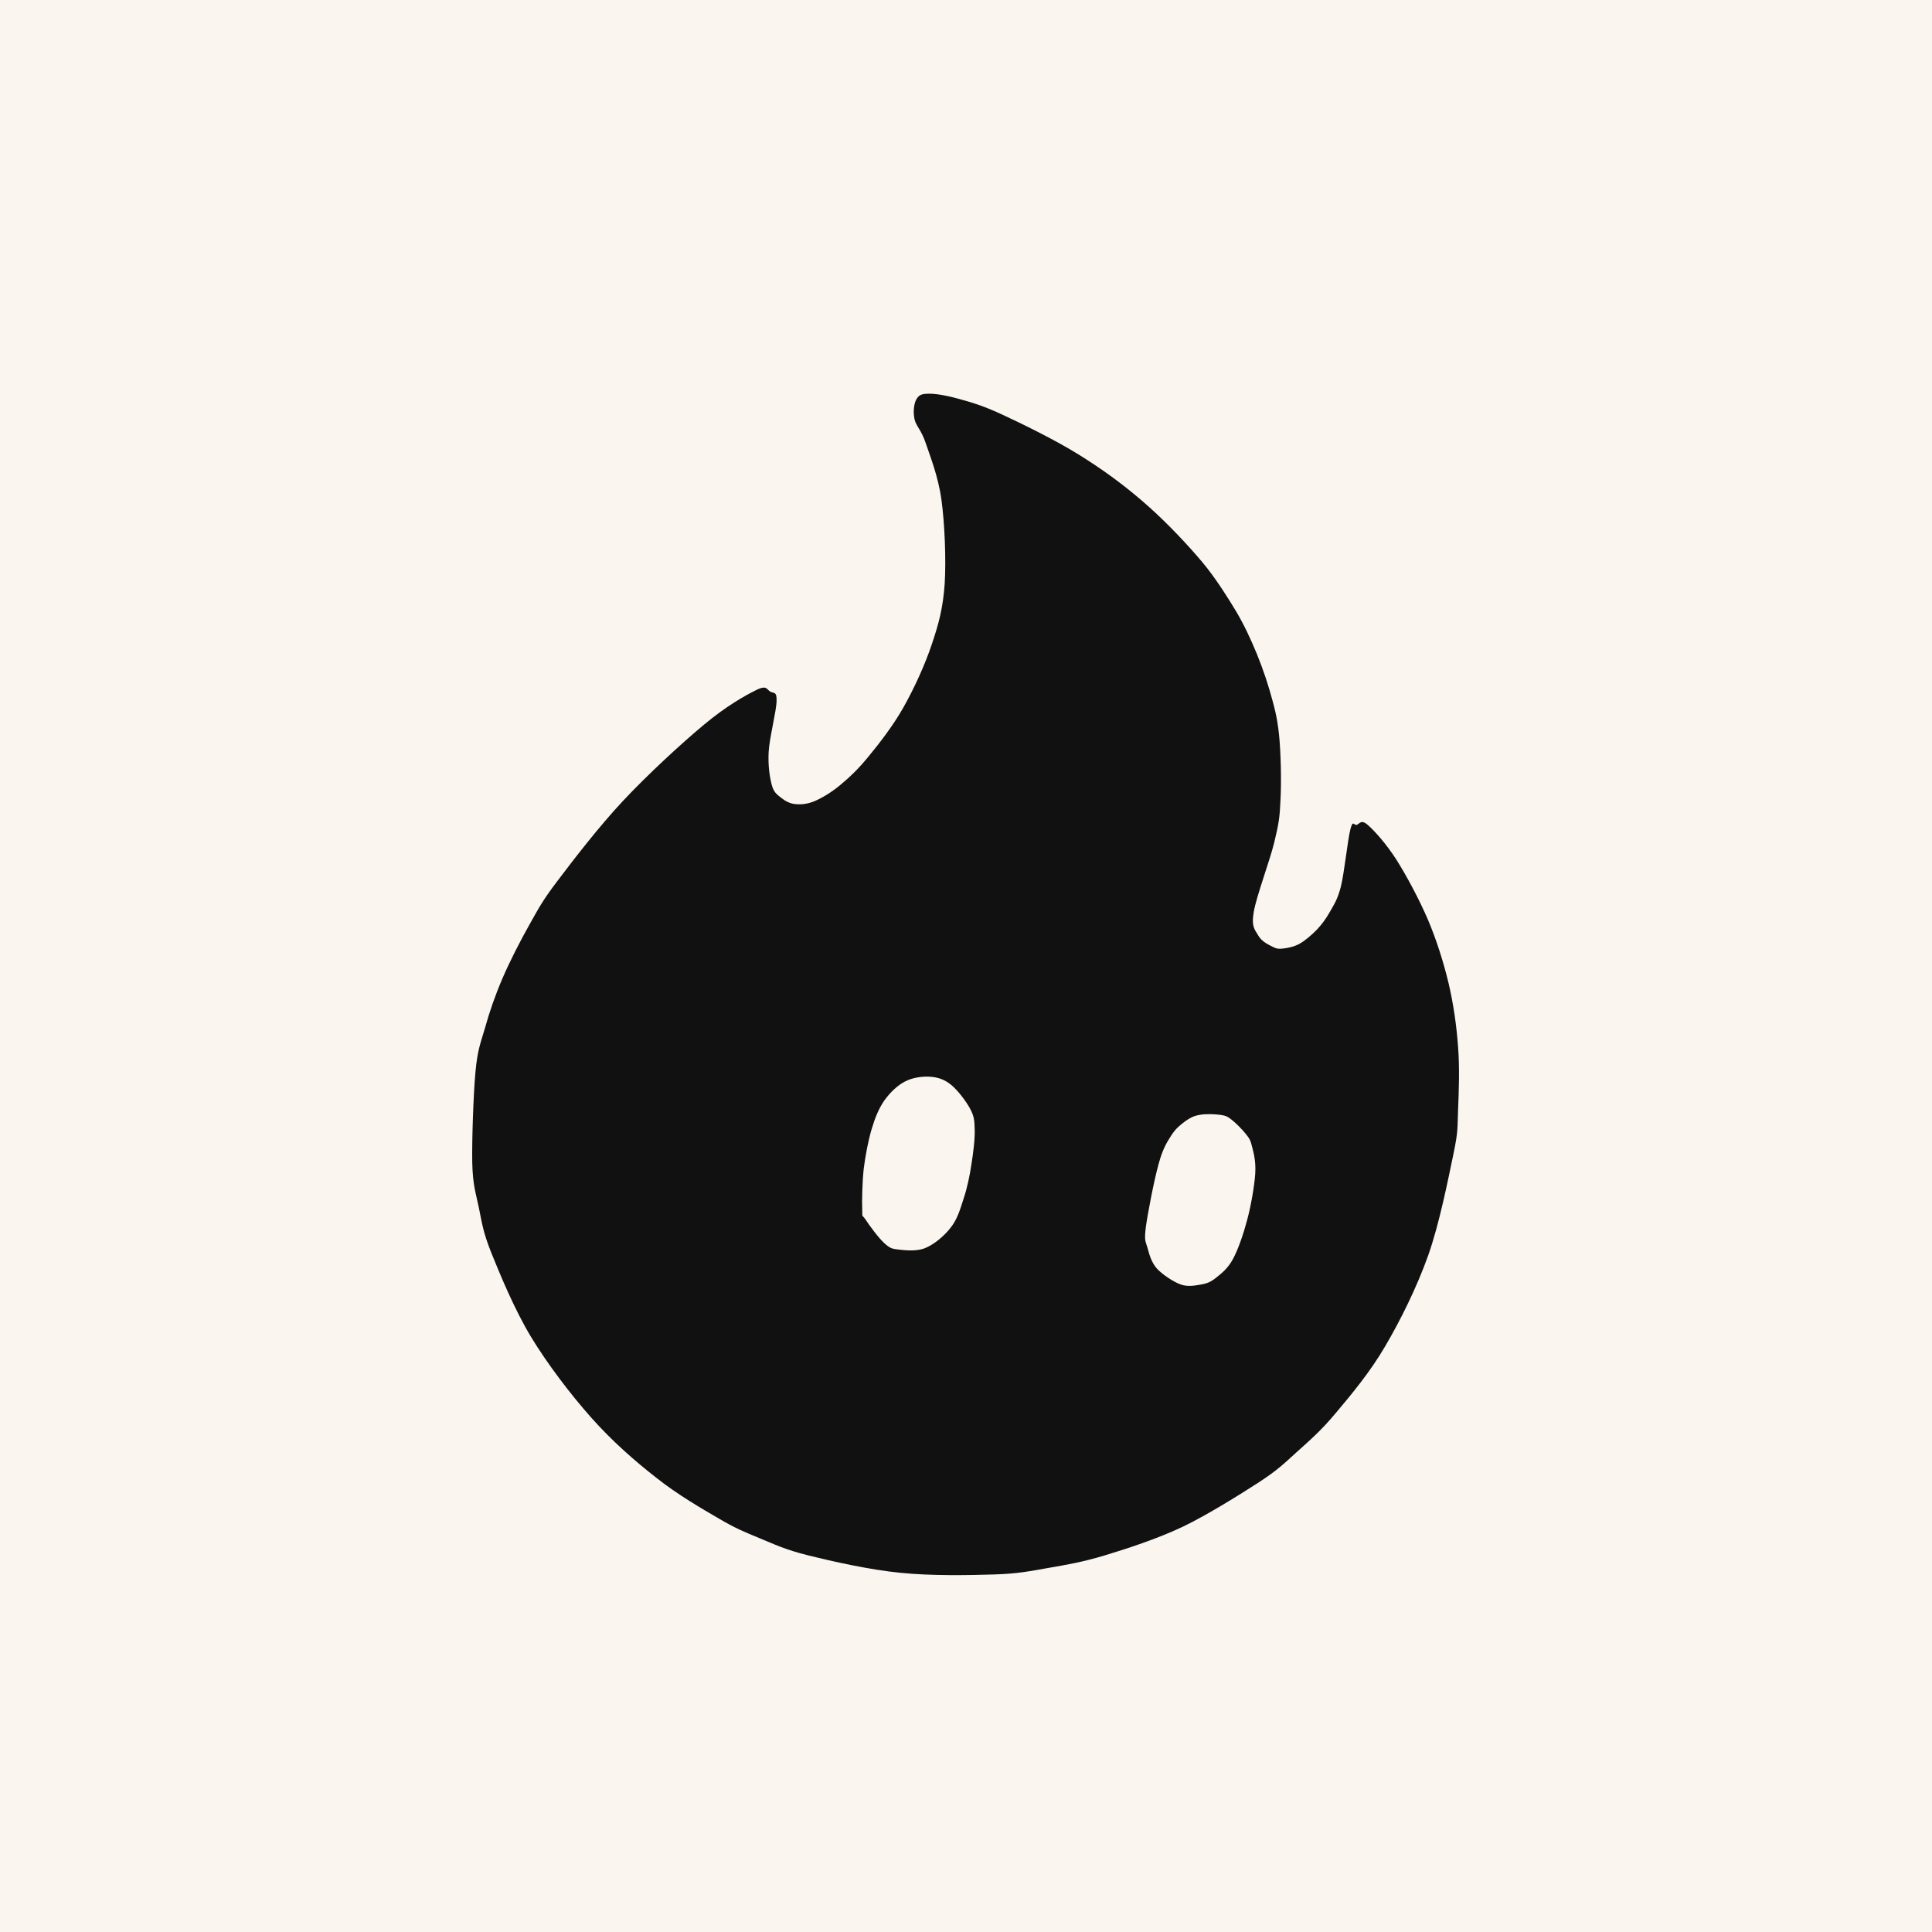
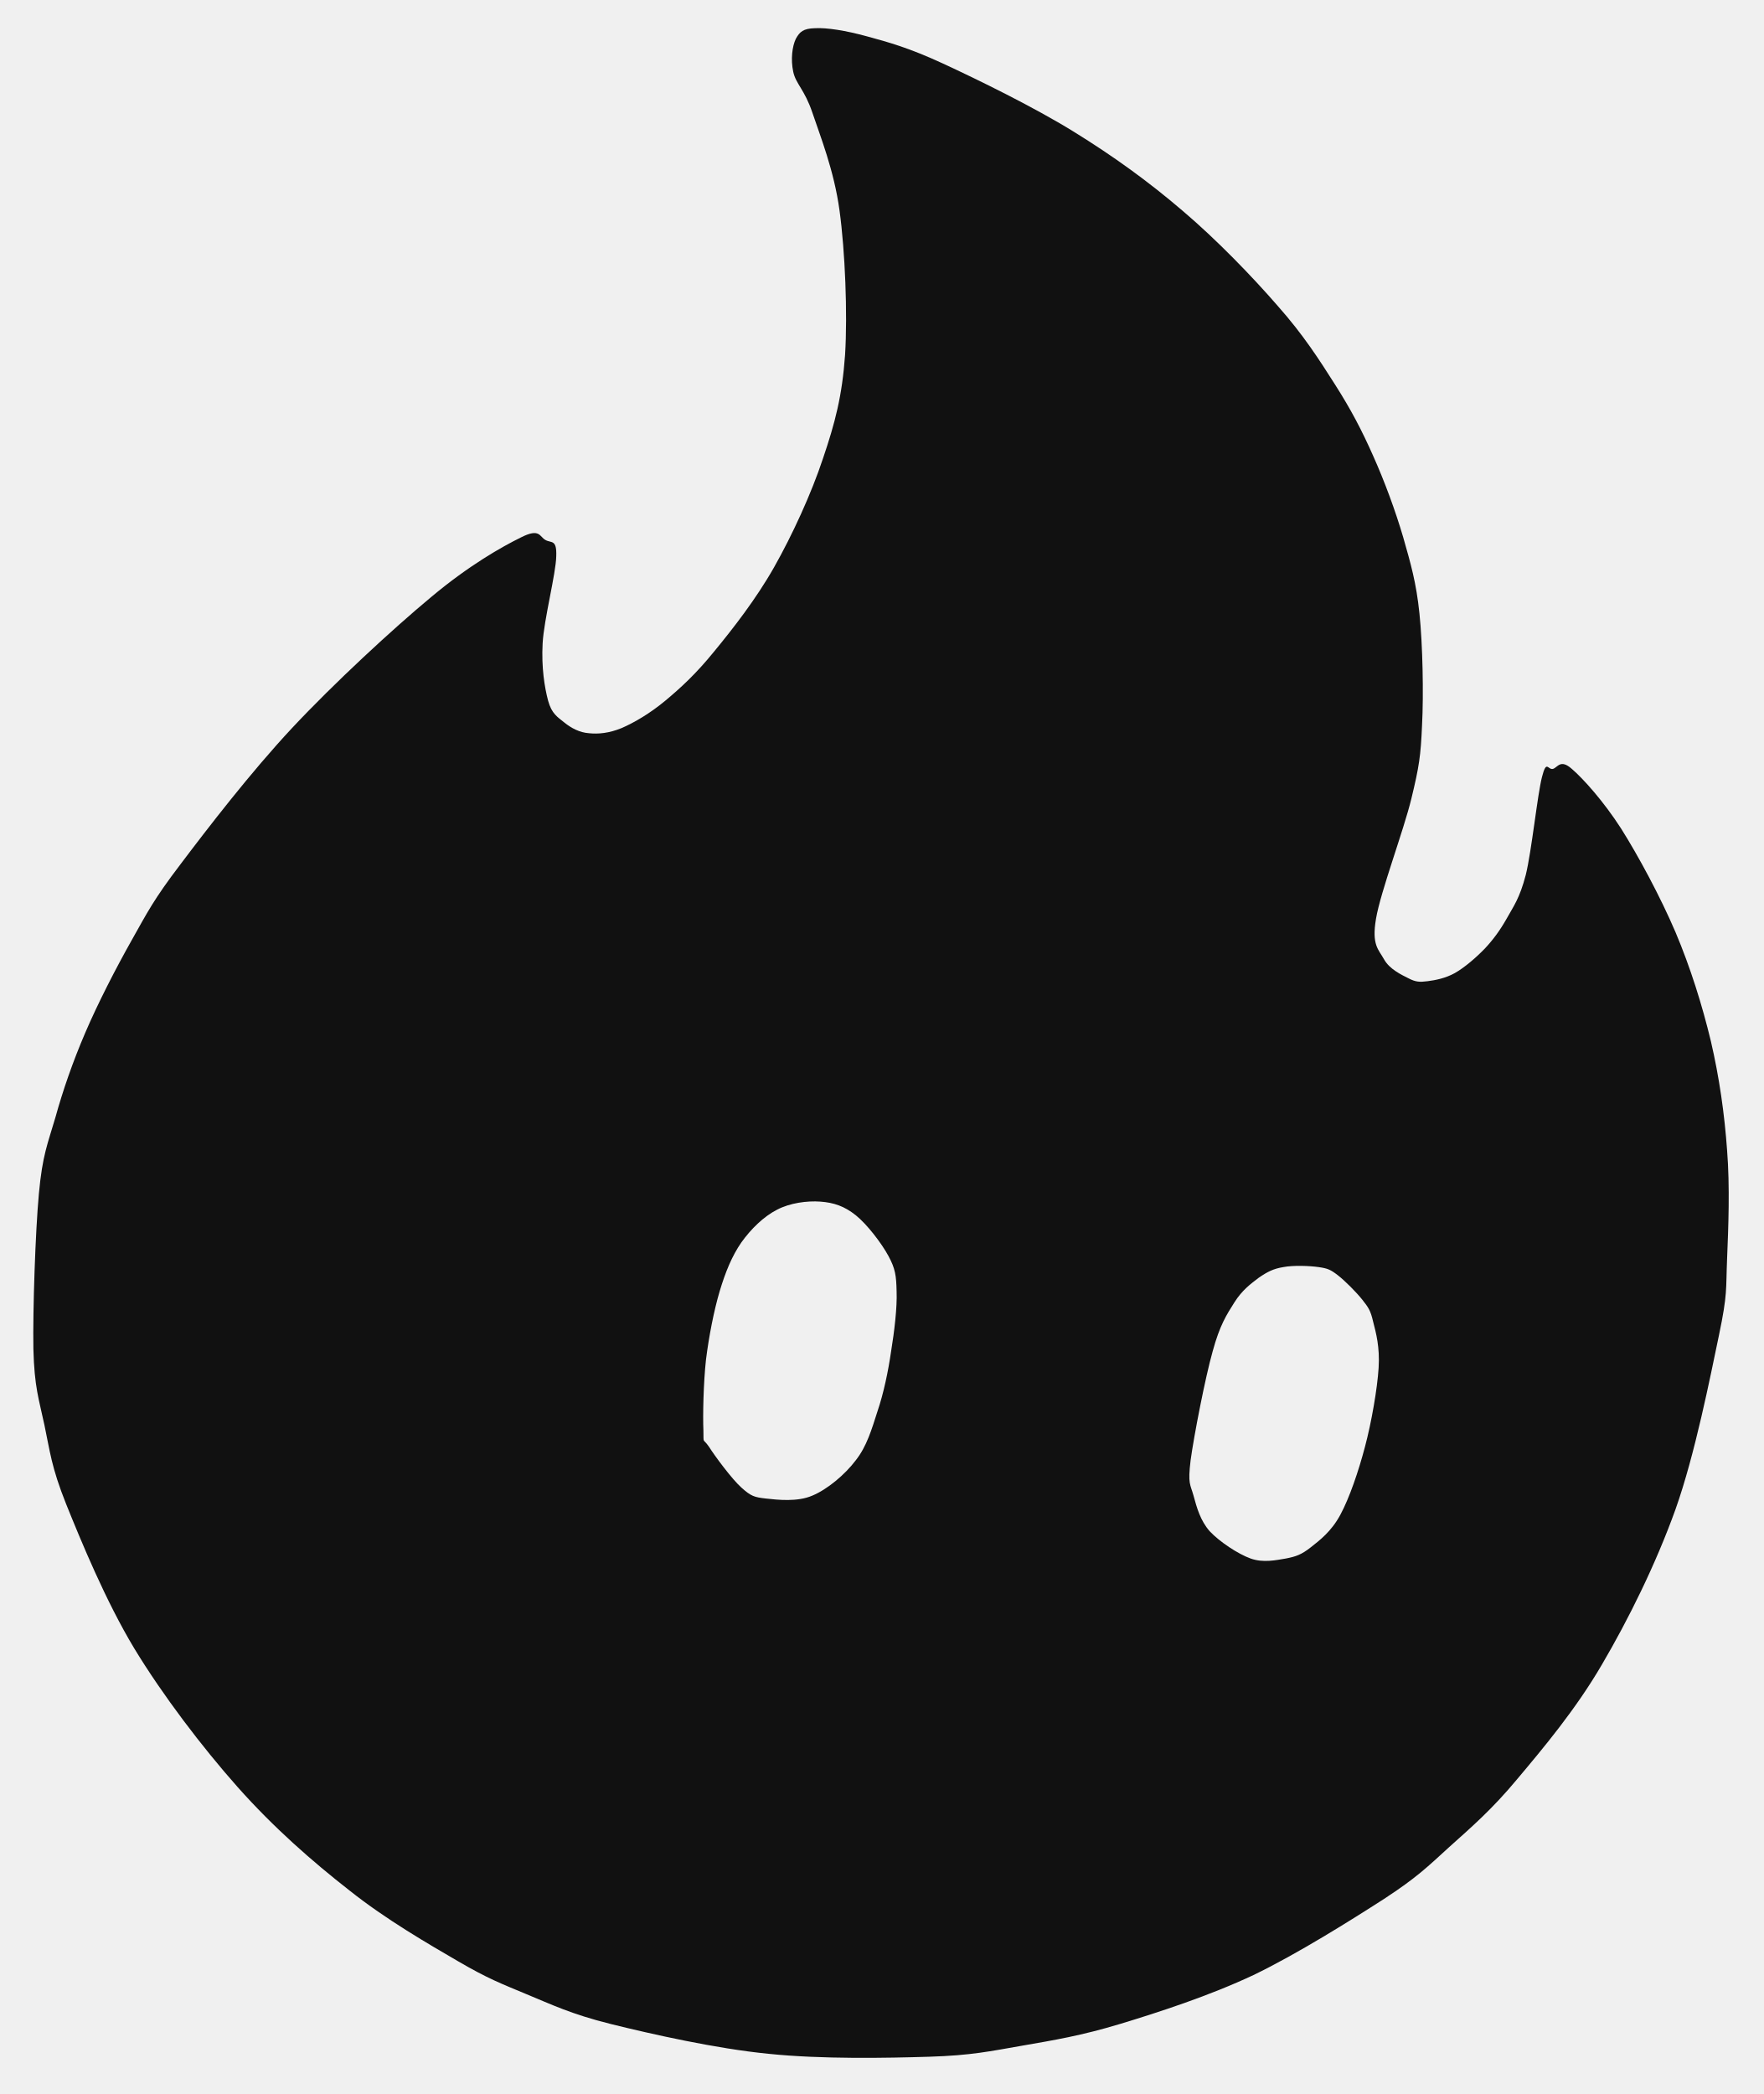
- <svg xmlns="http://www.w3.org/2000/svg" viewBox="0 0 1024 1024" width="1024" height="1024">
-   <rect width="1024" height="1024" fill="#FBF5EF" />
-   <path d="M491.4 208.7 C487.8 208.8 486.7 209.8 485.5 212.0 C484.4 214.3 483.9 218.3 484.7 222.1 C485.5 225.9 488.2 227.6 490.6 234.7 C493.0 241.9 497.3 252.5 499.0 265.0 C500.7 277.4 501.5 296.7 500.7 309.5 C499.8 322.2 497.6 330.5 493.9 341.4 C490.3 352.3 484.4 365.1 478.8 375.0 C473.2 384.9 465.9 394.2 460.3 401.0 C454.7 407.9 450.0 412.2 445.2 416.2 C440.5 420.1 435.7 422.9 431.8 424.6 C427.9 426.2 424.6 426.5 421.7 426.2 C418.8 426.0 416.2 424.6 414.1 422.9 C412.0 421.2 410.2 420.2 409.1 416.2 C408.0 412.1 407.0 405.9 407.4 398.5 C407.8 391.1 411.5 377.0 411.6 371.6 C411.8 366.3 410.1 367.6 408.3 366.6 C406.4 365.6 406.6 362.8 400.7 365.8 C394.8 368.7 384.7 374.4 373.0 384.2 C361.2 394.0 343.0 410.8 330.1 424.6 C317.3 438.3 304.0 455.6 295.7 466.6 C287.4 477.5 285.5 481.4 280.6 490.1 C275.7 498.8 270.2 509.5 266.3 518.6 C262.4 527.7 259.4 536.4 257.1 544.7 C254.7 552.9 253.1 556.3 252.0 568.2 C250.9 580.1 250.1 604.2 250.3 616.1 C250.6 628.0 252.0 631.6 253.7 639.6 C255.4 647.6 255.8 652.5 260.4 664.0 C265.0 675.4 272.6 693.9 281.4 708.5 C290.2 723.0 302.3 738.9 313.3 751.3 C324.4 763.8 336.4 774.3 347.8 783.2 C359.1 792.2 372.3 799.8 381.4 805.1 C390.5 810.4 394.5 811.9 402.4 815.2 C410.2 818.4 416.0 821.3 428.4 824.4 C440.9 827.5 460.8 832.0 477.1 833.6 C493.5 835.3 513.7 834.9 526.7 834.5 C539.7 834.1 545.5 832.8 555.3 831.1 C565.1 829.4 573.6 828.0 585.5 824.4 C597.4 820.8 613.1 815.7 626.7 809.3 C640.2 802.8 656.9 792.3 667.0 785.8 C677.1 779.2 680.3 776.0 687.1 769.8 C694.0 763.6 700.3 758.2 708.1 748.8 C716.0 739.4 726.1 727.4 734.2 713.5 C742.3 699.7 750.8 682.6 756.9 665.6 C762.9 648.7 767.6 624.8 770.3 611.9 C773.0 599.0 772.4 597.9 772.8 588.4 C773.2 578.8 773.7 566.0 772.8 554.8 C772.0 543.6 770.4 532.4 767.8 521.2 C765.1 510.0 761.5 498.5 756.9 487.6 C752.2 476.6 745.4 464.0 740.1 455.6 C734.7 447.2 728.4 440.2 724.9 437.2 C721.4 434.1 720.6 436.7 719.1 437.2 C717.5 437.6 717.1 434.2 715.7 439.7 C714.3 445.1 712.5 462.6 710.7 469.9 C708.8 477.2 706.9 479.6 704.8 483.4 C702.7 487.1 700.7 489.8 698.1 492.6 C695.4 495.4 691.8 498.5 688.8 500.2 C685.9 501.8 682.8 502.4 680.4 502.7 C678.0 503.0 676.8 503.0 674.5 501.8 C672.3 500.7 668.7 499.0 667.0 496.0 C665.3 492.9 663.1 491.6 664.5 483.4 C665.9 475.1 673.0 456.3 675.4 446.4 C677.8 436.5 678.3 433.2 678.7 423.7 C679.2 414.2 678.9 398.9 677.9 389.3 C676.9 379.6 675.2 373.9 672.9 365.8 C670.5 357.6 667.1 348.4 663.6 340.6 C660.1 332.7 656.8 326.4 651.9 318.7 C647.0 311.0 642.1 303.3 634.2 294.4 C626.4 285.4 615.3 273.9 604.8 265.0 C594.3 256.0 583.5 248.2 571.2 240.6 C558.9 233.0 541.5 224.5 530.9 219.6 C520.3 214.7 514.0 213.0 507.4 211.2 C500.8 209.4 495.1 208.5 491.4 208.7ZM646.8 590.9 C649.6 591.3 650.5 591.7 652.7 593.4 C654.9 595.1 658.4 598.6 660.3 601.0 C662.1 603.3 662.8 604.2 663.6 607.7 C664.5 611.2 665.7 615.5 665.3 622.0 C664.9 628.4 663.1 638.8 661.1 646.3 C659.1 653.9 656.3 662.1 653.5 667.3 C650.7 672.5 647.1 675.2 644.3 677.4 C641.5 679.6 639.8 680.2 636.7 680.8 C633.7 681.3 629.7 682.2 625.8 680.8 C621.9 679.4 616.2 675.6 613.2 672.4 C610.3 669.1 609.2 665.1 608.2 661.4 C607.2 657.8 606.4 657.9 607.3 650.5 C608.3 643.1 611.8 625.0 614.1 616.9 C616.3 608.8 618.4 605.6 620.8 601.8 C623.2 598.0 625.8 596.1 628.3 594.2 C630.9 592.4 632.8 591.4 635.9 590.9 C639.0 590.3 644.0 590.5 646.8 590.9ZM493.1 570.7 C497.2 571.0 500.5 572.1 504.0 574.9 C507.5 577.7 512.0 583.6 514.1 587.5 C516.2 591.4 516.5 593.5 516.6 598.4 C516.8 603.3 515.9 610.8 514.9 616.9 C514.0 623.1 512.6 629.8 510.7 635.4 C508.9 641.0 507.4 646.2 504.0 650.5 C500.7 654.9 495.2 659.5 490.6 661.4 C486.0 663.4 479.9 662.7 476.3 662.3 C472.7 661.9 471.7 661.6 468.7 658.9 C465.8 656.3 460.6 649.3 458.7 646.3 C456.7 643.4 457.1 645.8 457.0 641.3 C456.8 636.8 457.0 626.6 457.8 619.4 C458.7 612.3 460.2 604.5 462.0 598.4 C463.8 592.4 465.8 587.5 468.7 583.3 C471.7 579.1 475.6 575.3 479.7 573.2 C483.7 571.1 489.0 570.4 493.1 570.7Z" fill="#111111" fill-rule="evenodd" />
+ <svg xmlns="http://www.w3.org/2000/svg" viewBox="240 200 544 646">
+   <style>path{fill:#111111}@media (prefers-color-scheme:dark){path{fill:#FFFFFF}}</style>
+   <path fill-rule="evenodd" d="M491.4 208.7 C487.8 208.8 486.7 209.8 485.5 212.0 C484.4 214.3 483.9 218.3 484.7 222.1 C485.5 225.9 488.2 227.6 490.6 234.7 C493.0 241.9 497.3 252.5 499.0 265.0 C500.7 277.4 501.5 296.7 500.7 309.5 C499.8 322.2 497.6 330.5 493.9 341.4 C490.3 352.3 484.4 365.1 478.8 375.0 C473.2 384.9 465.9 394.2 460.3 401.0 C454.7 407.9 450.0 412.2 445.2 416.2 C440.5 420.1 435.7 422.9 431.8 424.6 C427.9 426.2 424.6 426.5 421.7 426.2 C418.8 426.0 416.2 424.6 414.1 422.9 C412.0 421.2 410.2 420.2 409.1 416.2 C408.0 412.1 407.0 405.9 407.4 398.5 C407.8 391.1 411.5 377.0 411.6 371.6 C411.8 366.3 410.1 367.6 408.3 366.6 C406.4 365.6 406.6 362.8 400.7 365.8 C394.8 368.7 384.7 374.4 373.0 384.2 C361.2 394.0 343.0 410.8 330.1 424.6 C317.3 438.3 304.0 455.6 295.7 466.6 C287.4 477.5 285.5 481.4 280.6 490.1 C275.7 498.8 270.2 509.5 266.3 518.6 C262.4 527.7 259.4 536.4 257.1 544.7 C254.7 552.9 253.1 556.3 252.0 568.2 C250.9 580.1 250.1 604.2 250.3 616.1 C250.6 628.0 252.0 631.6 253.7 639.6 C255.4 647.6 255.8 652.5 260.4 664.0 C265.0 675.4 272.6 693.9 281.4 708.5 C290.2 723.0 302.3 738.9 313.3 751.3 C324.4 763.8 336.4 774.3 347.8 783.2 C359.1 792.2 372.3 799.8 381.4 805.1 C390.5 810.4 394.5 811.9 402.4 815.2 C410.2 818.4 416.0 821.3 428.4 824.4 C440.9 827.5 460.8 832.0 477.1 833.6 C493.5 835.3 513.7 834.9 526.7 834.5 C539.7 834.1 545.5 832.8 555.3 831.1 C565.1 829.4 573.6 828.0 585.5 824.4 C597.4 820.8 613.1 815.7 626.7 809.3 C640.2 802.8 656.9 792.3 667.0 785.8 C677.1 779.2 680.3 776.0 687.1 769.8 C694.0 763.6 700.3 758.2 708.1 748.8 C716.0 739.4 726.1 727.4 734.2 713.5 C742.3 699.7 750.8 682.6 756.9 665.6 C762.9 648.7 767.6 624.8 770.3 611.9 C773.0 599.0 772.4 597.9 772.8 588.4 C773.2 578.8 773.7 566.0 772.8 554.8 C772.0 543.6 770.4 532.4 767.8 521.2 C765.1 510.0 761.5 498.5 756.9 487.6 C752.2 476.6 745.4 464.0 740.1 455.6 C734.7 447.2 728.4 440.2 724.9 437.2 C721.4 434.1 720.6 436.7 719.1 437.2 C717.5 437.6 717.1 434.2 715.7 439.7 C714.3 445.1 712.5 462.6 710.7 469.9 C708.8 477.2 706.9 479.6 704.8 483.4 C702.7 487.1 700.7 489.8 698.1 492.6 C695.4 495.4 691.8 498.5 688.8 500.2 C685.9 501.8 682.8 502.4 680.4 502.7 C678.0 503.0 676.8 503.0 674.5 501.8 C672.3 500.7 668.7 499.0 667.0 496.0 C665.3 492.9 663.1 491.6 664.5 483.4 C665.9 475.1 673.0 456.3 675.4 446.4 C677.8 436.5 678.3 433.2 678.7 423.7 C679.2 414.2 678.9 398.9 677.9 389.3 C676.9 379.6 675.2 373.9 672.9 365.8 C670.5 357.6 667.1 348.4 663.6 340.6 C660.1 332.7 656.8 326.4 651.9 318.7 C647.0 311.0 642.1 303.3 634.2 294.4 C626.4 285.4 615.3 273.9 604.8 265.0 C594.3 256.0 583.5 248.2 571.2 240.6 C558.9 233.0 541.5 224.5 530.9 219.6 C520.3 214.7 514.0 213.0 507.4 211.2 C500.8 209.4 495.1 208.5 491.4 208.7ZM646.8 590.9 C649.6 591.3 650.5 591.7 652.7 593.4 C654.9 595.1 658.4 598.6 660.3 601.0 C662.1 603.3 662.8 604.2 663.6 607.7 C664.5 611.2 665.7 615.5 665.3 622.0 C664.9 628.4 663.1 638.8 661.1 646.3 C659.1 653.9 656.3 662.1 653.5 667.3 C650.7 672.5 647.1 675.2 644.3 677.4 C641.5 679.6 639.8 680.2 636.7 680.8 C633.7 681.3 629.7 682.2 625.8 680.8 C621.9 679.4 616.2 675.6 613.2 672.4 C610.3 669.1 609.2 665.1 608.2 661.4 C607.2 657.8 606.4 657.9 607.3 650.5 C608.3 643.1 611.8 625.0 614.1 616.9 C616.3 608.8 618.4 605.6 620.8 601.8 C623.2 598.0 625.8 596.1 628.3 594.2 C630.9 592.4 632.8 591.4 635.9 590.9 C639.0 590.3 644.0 590.5 646.8 590.9ZM493.1 570.7 C497.2 571.0 500.5 572.1 504.0 574.9 C507.5 577.7 512.0 583.6 514.1 587.5 C516.2 591.4 516.5 593.5 516.6 598.4 C516.8 603.3 515.9 610.8 514.9 616.9 C514.0 623.1 512.6 629.8 510.7 635.4 C508.9 641.0 507.4 646.2 504.0 650.5 C500.7 654.9 495.2 659.5 490.6 661.4 C486.0 663.4 479.9 662.7 476.3 662.3 C472.7 661.9 471.7 661.6 468.7 658.9 C465.8 656.3 460.6 649.3 458.7 646.3 C456.7 643.4 457.1 645.8 457.0 641.3 C456.8 636.8 457.0 626.6 457.8 619.4 C458.7 612.3 460.2 604.5 462.0 598.4 C463.8 592.4 465.8 587.5 468.7 583.3 C471.7 579.1 475.6 575.3 479.7 573.2 C483.7 571.1 489.0 570.4 493.1 570.7Z" />
</svg>
